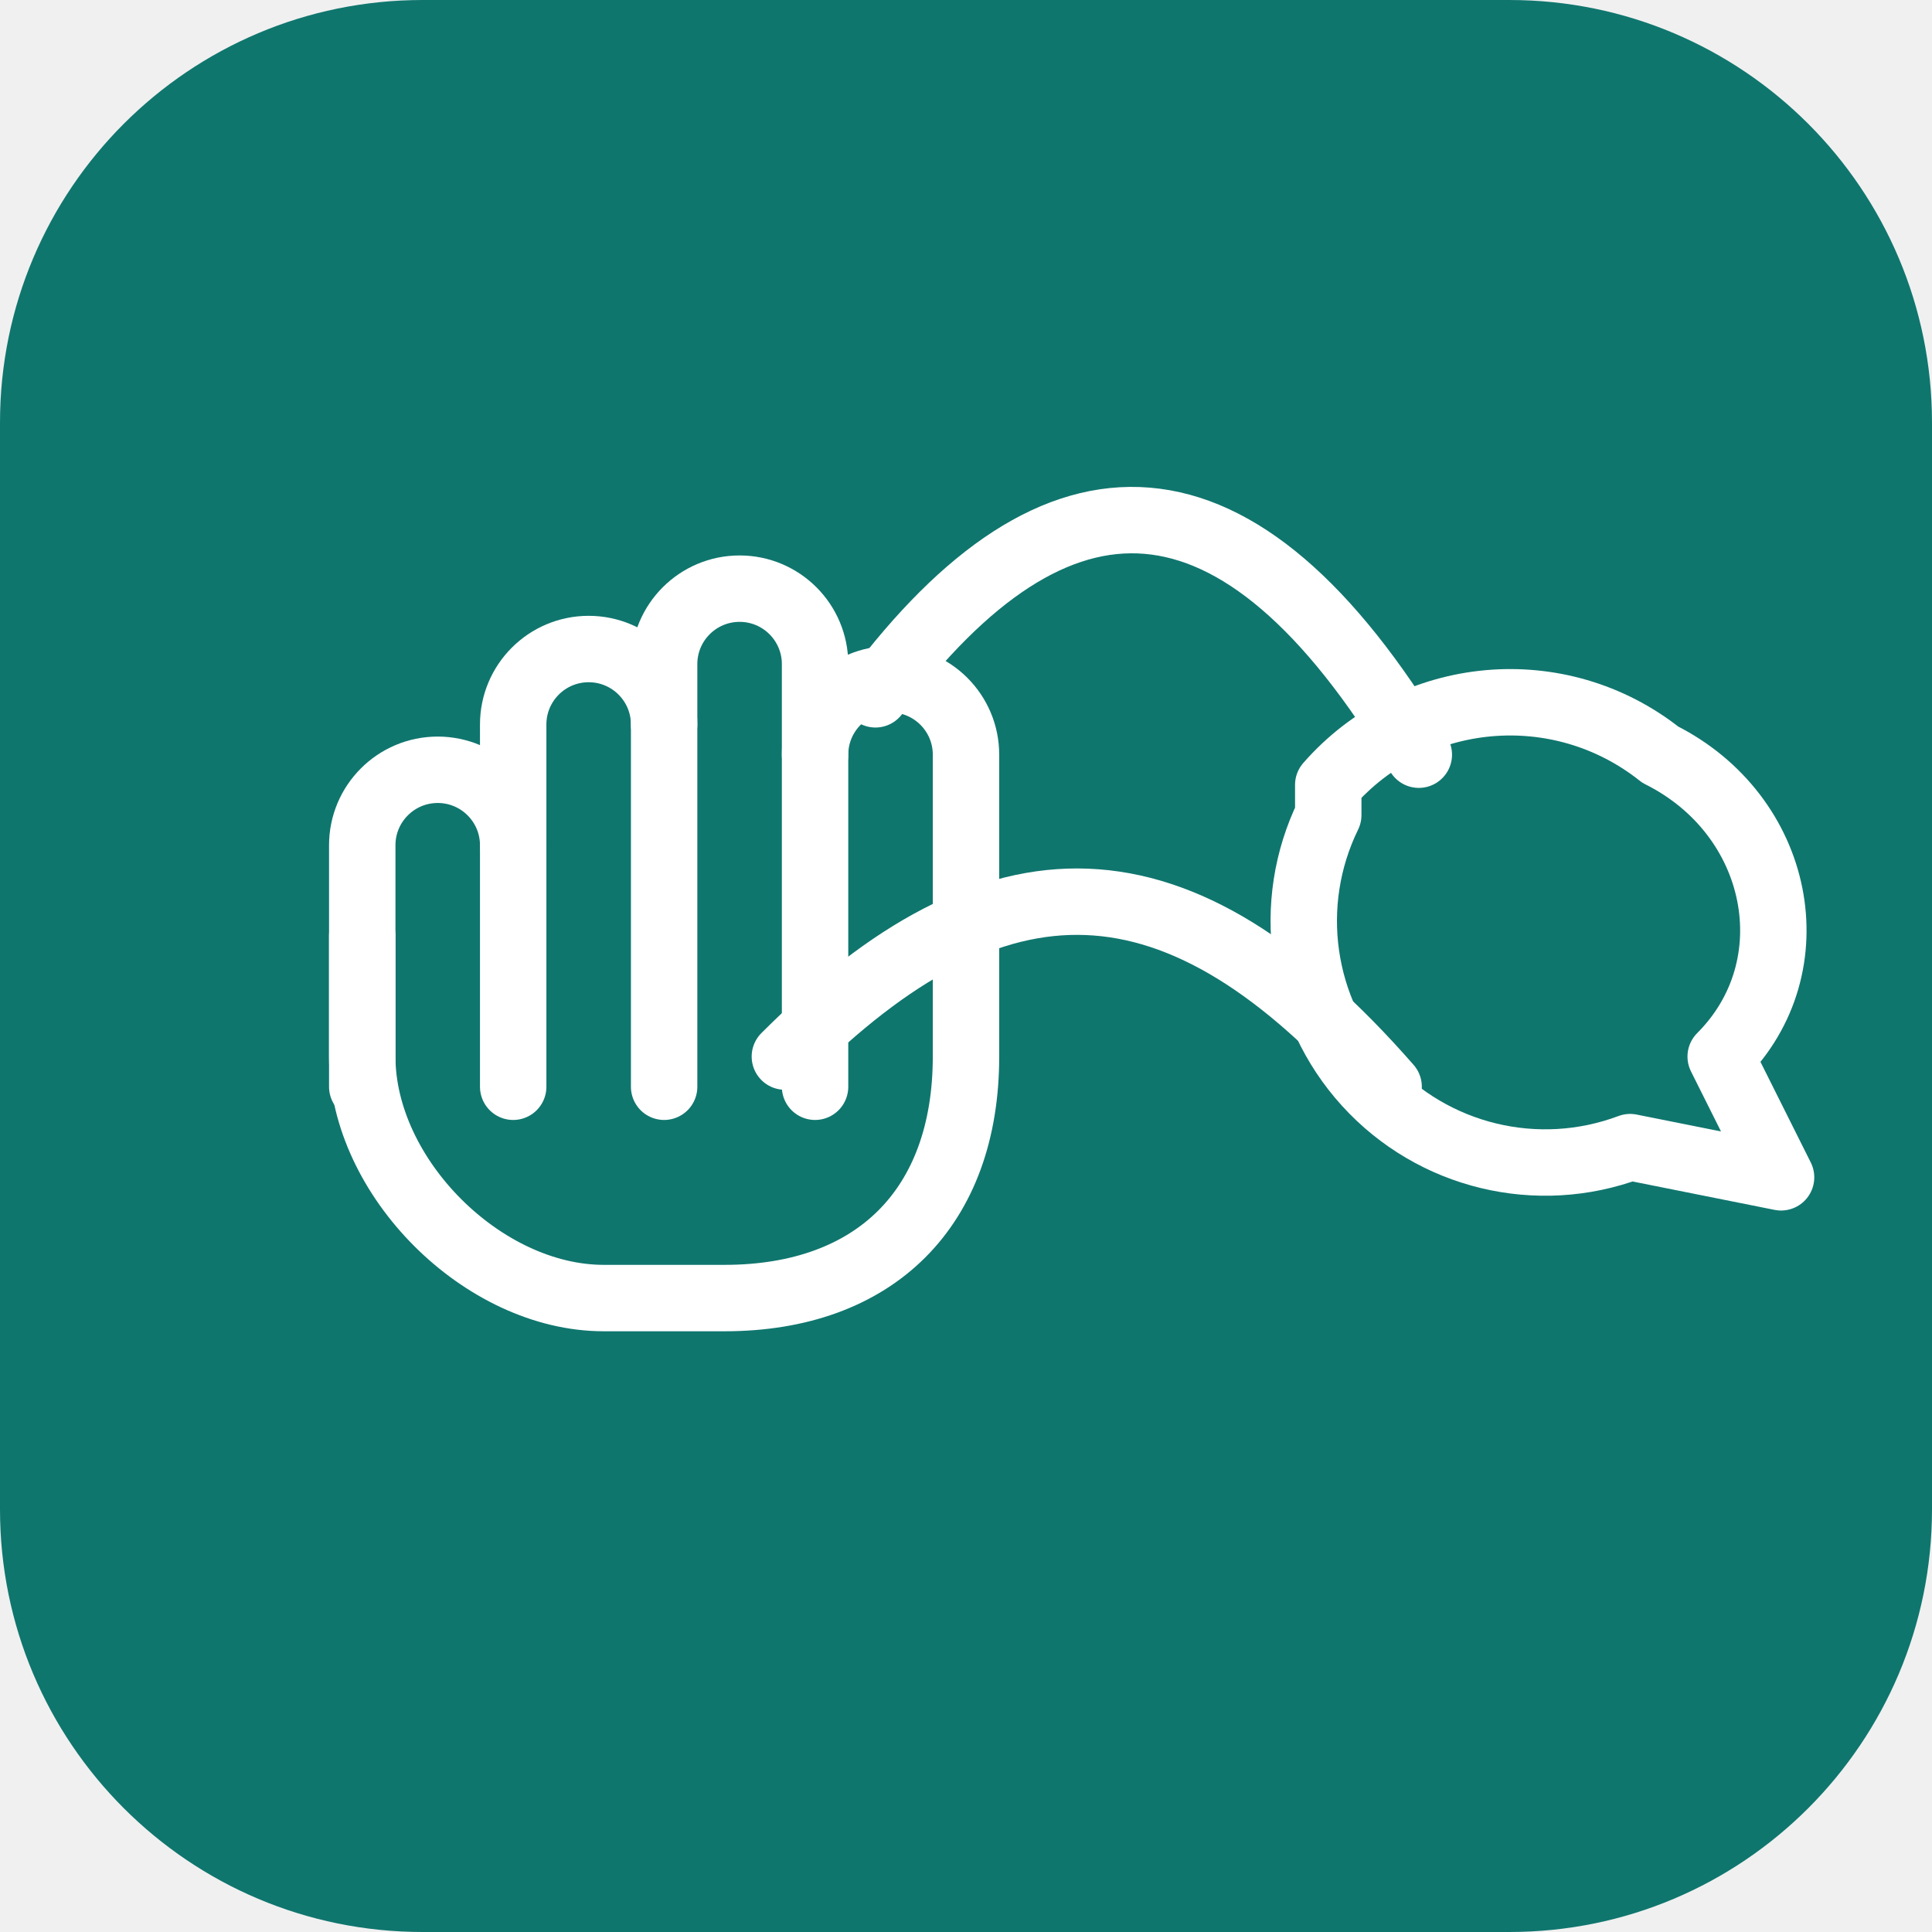
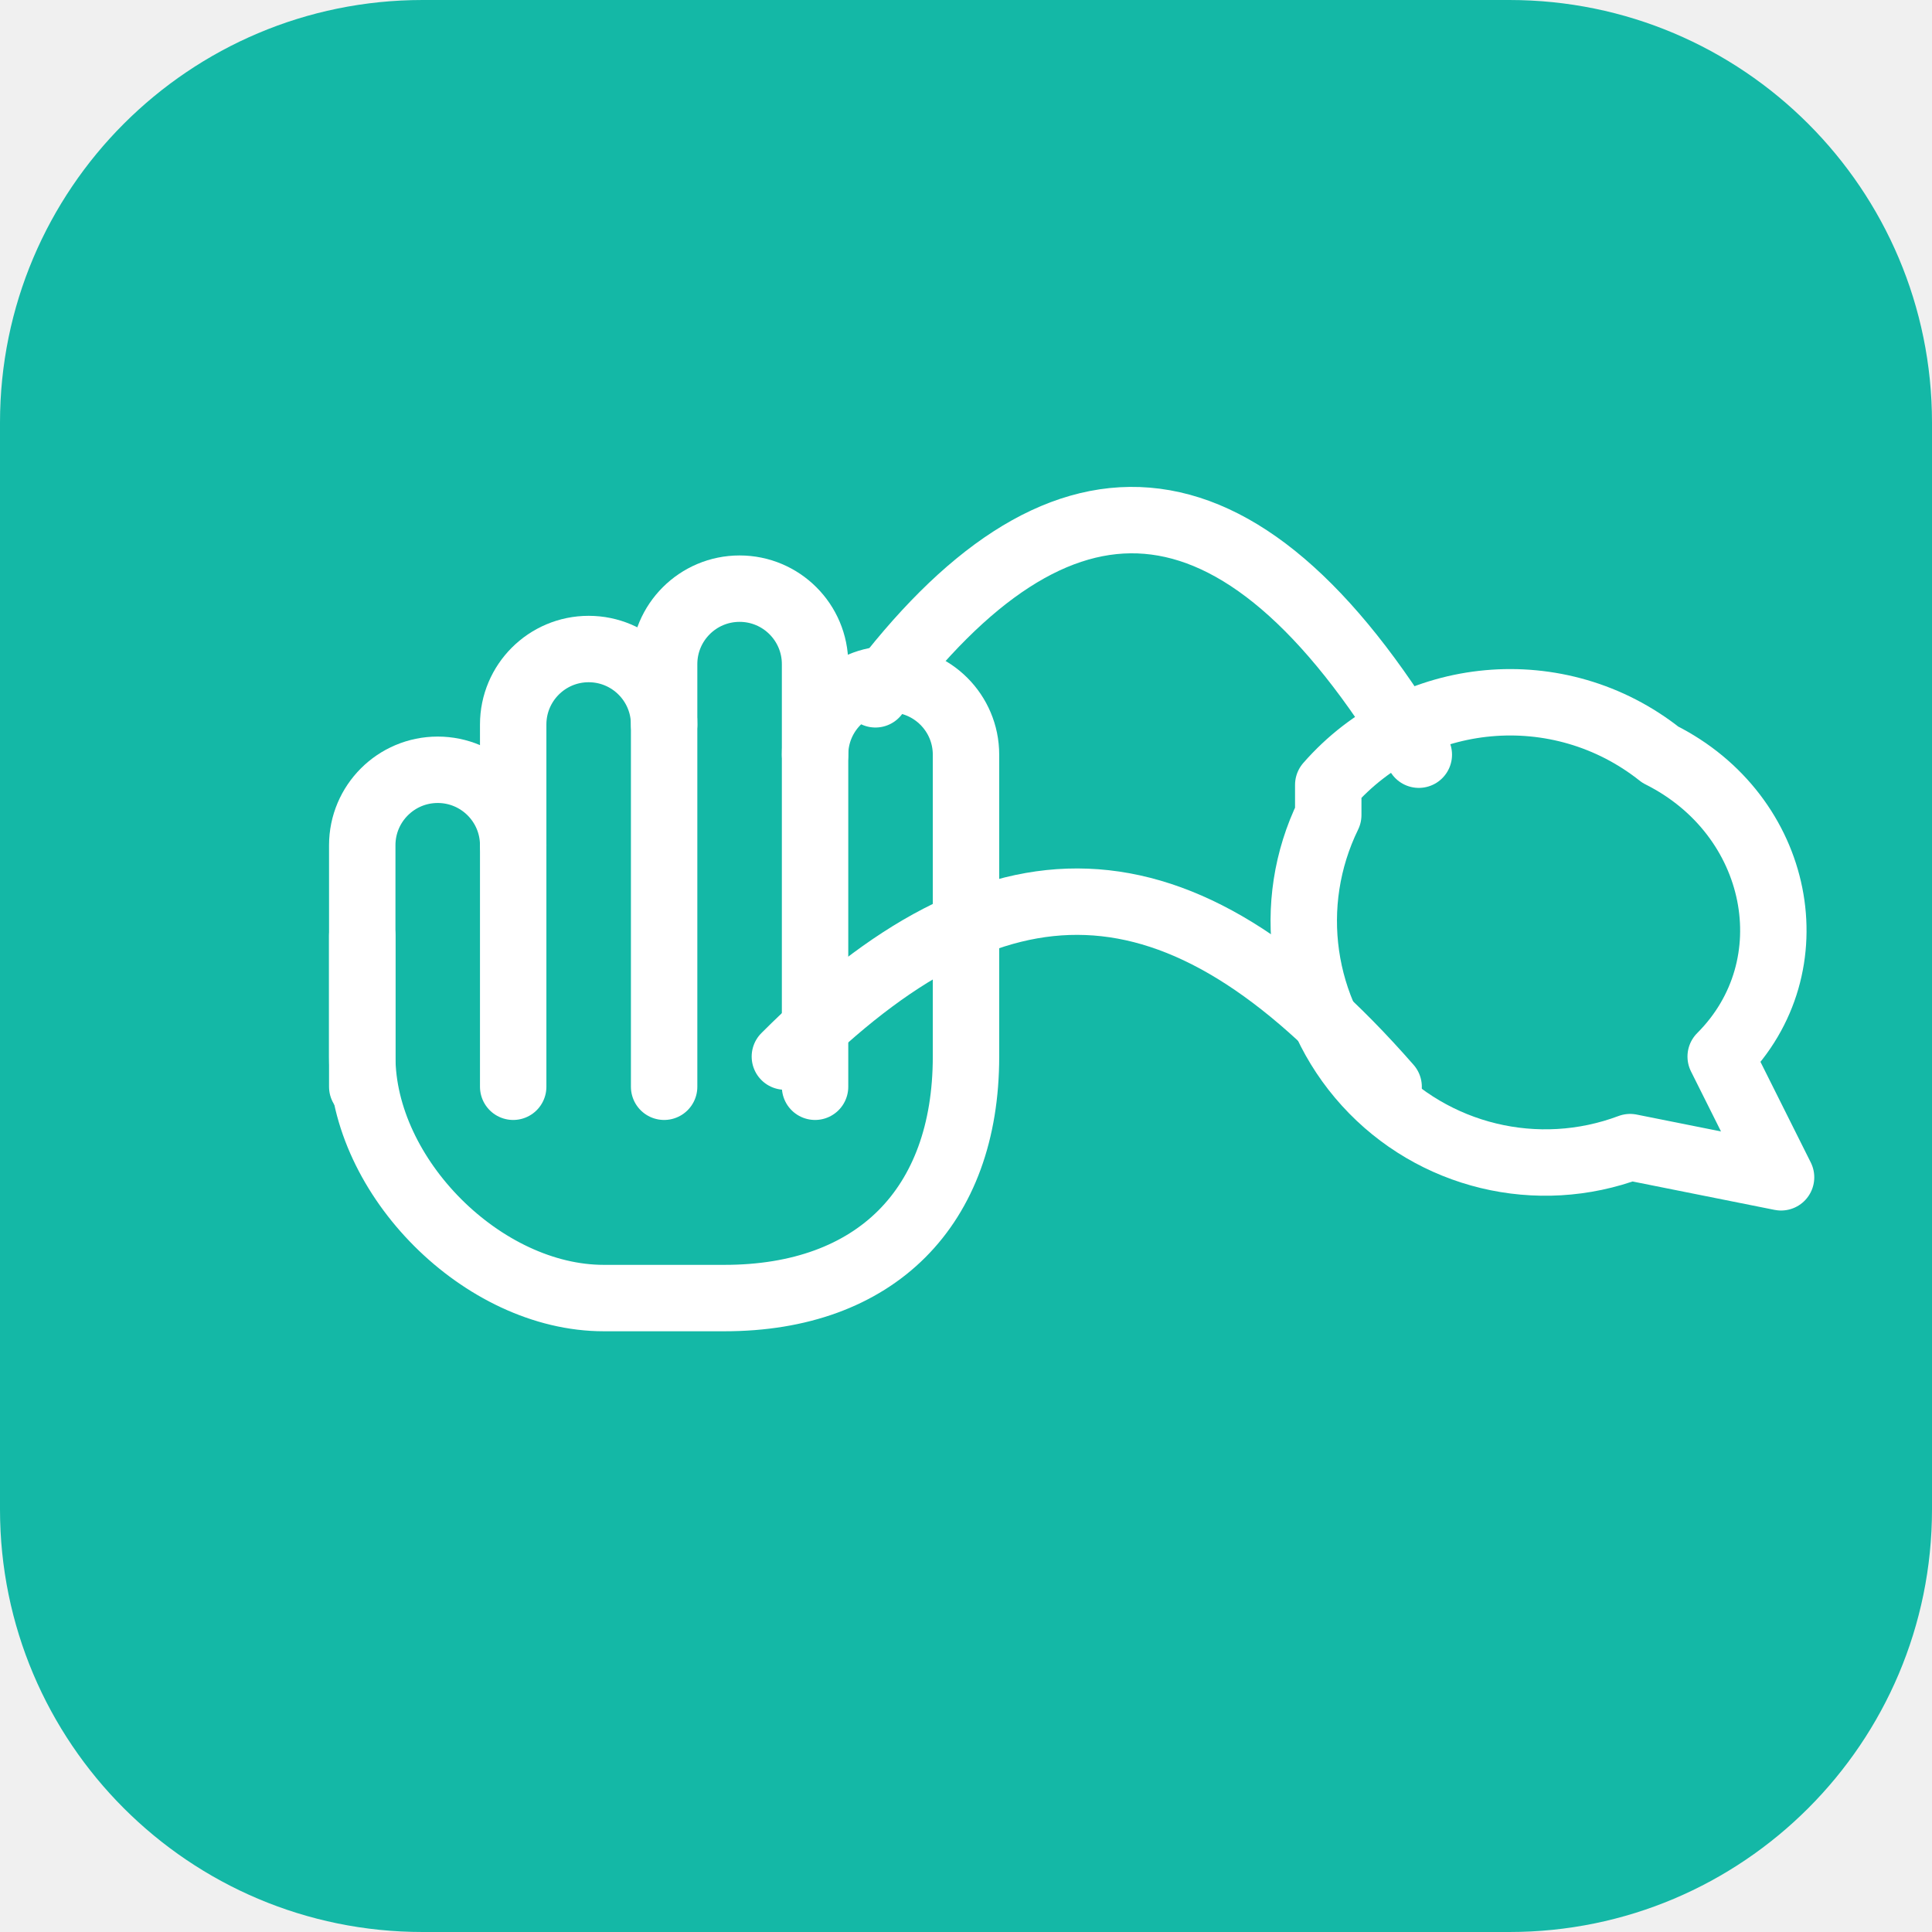
- <svg xmlns="http://www.w3.org/2000/svg" viewBox="0 0 64 64" fill="none" role="img" aria-label="LSA Bridge Mark">
-   <rect width="64" height="64" rx="14" fill="#0F766E" />
+ <svg xmlns="http://www.w3.org/2000/svg" viewBox="0 0 64 64" fill="none" role="img" aria-label="BridgeSign Mark">
+   <rect width="64" height="64" rx="14" fill="#14B8A6" />
  <g stroke="#FFFFFF" stroke-width="2.2" stroke-linecap="round" stroke-linejoin="round">
    <path d="M12 36V28a2.5 2.5 0 0 1 5 0v8" />
    <path d="M17 28V24a2.5 2.5 0 0 1 5 0v12" />
    <path d="M22 24V22a2.5 2.5 0 0 1 5 0v14" />
    <path d="M27 25a2.5 2.5 0 0 1 5 0v10c0 5-3 8-8 8H20c-4 0-8-4-8-8v-4" />
    <path d="M29 23 C 35 15, 41 15, 47 25" />
    <path d="M26 35 C 33 28, 39 28, 46 36" />
    <path d="M44 26a8 8 0 0 1 11-1c4 2 5 7 2 10l2 4-5-1a8 8 0 0 1-10-11z" />
  </g>
</svg>
